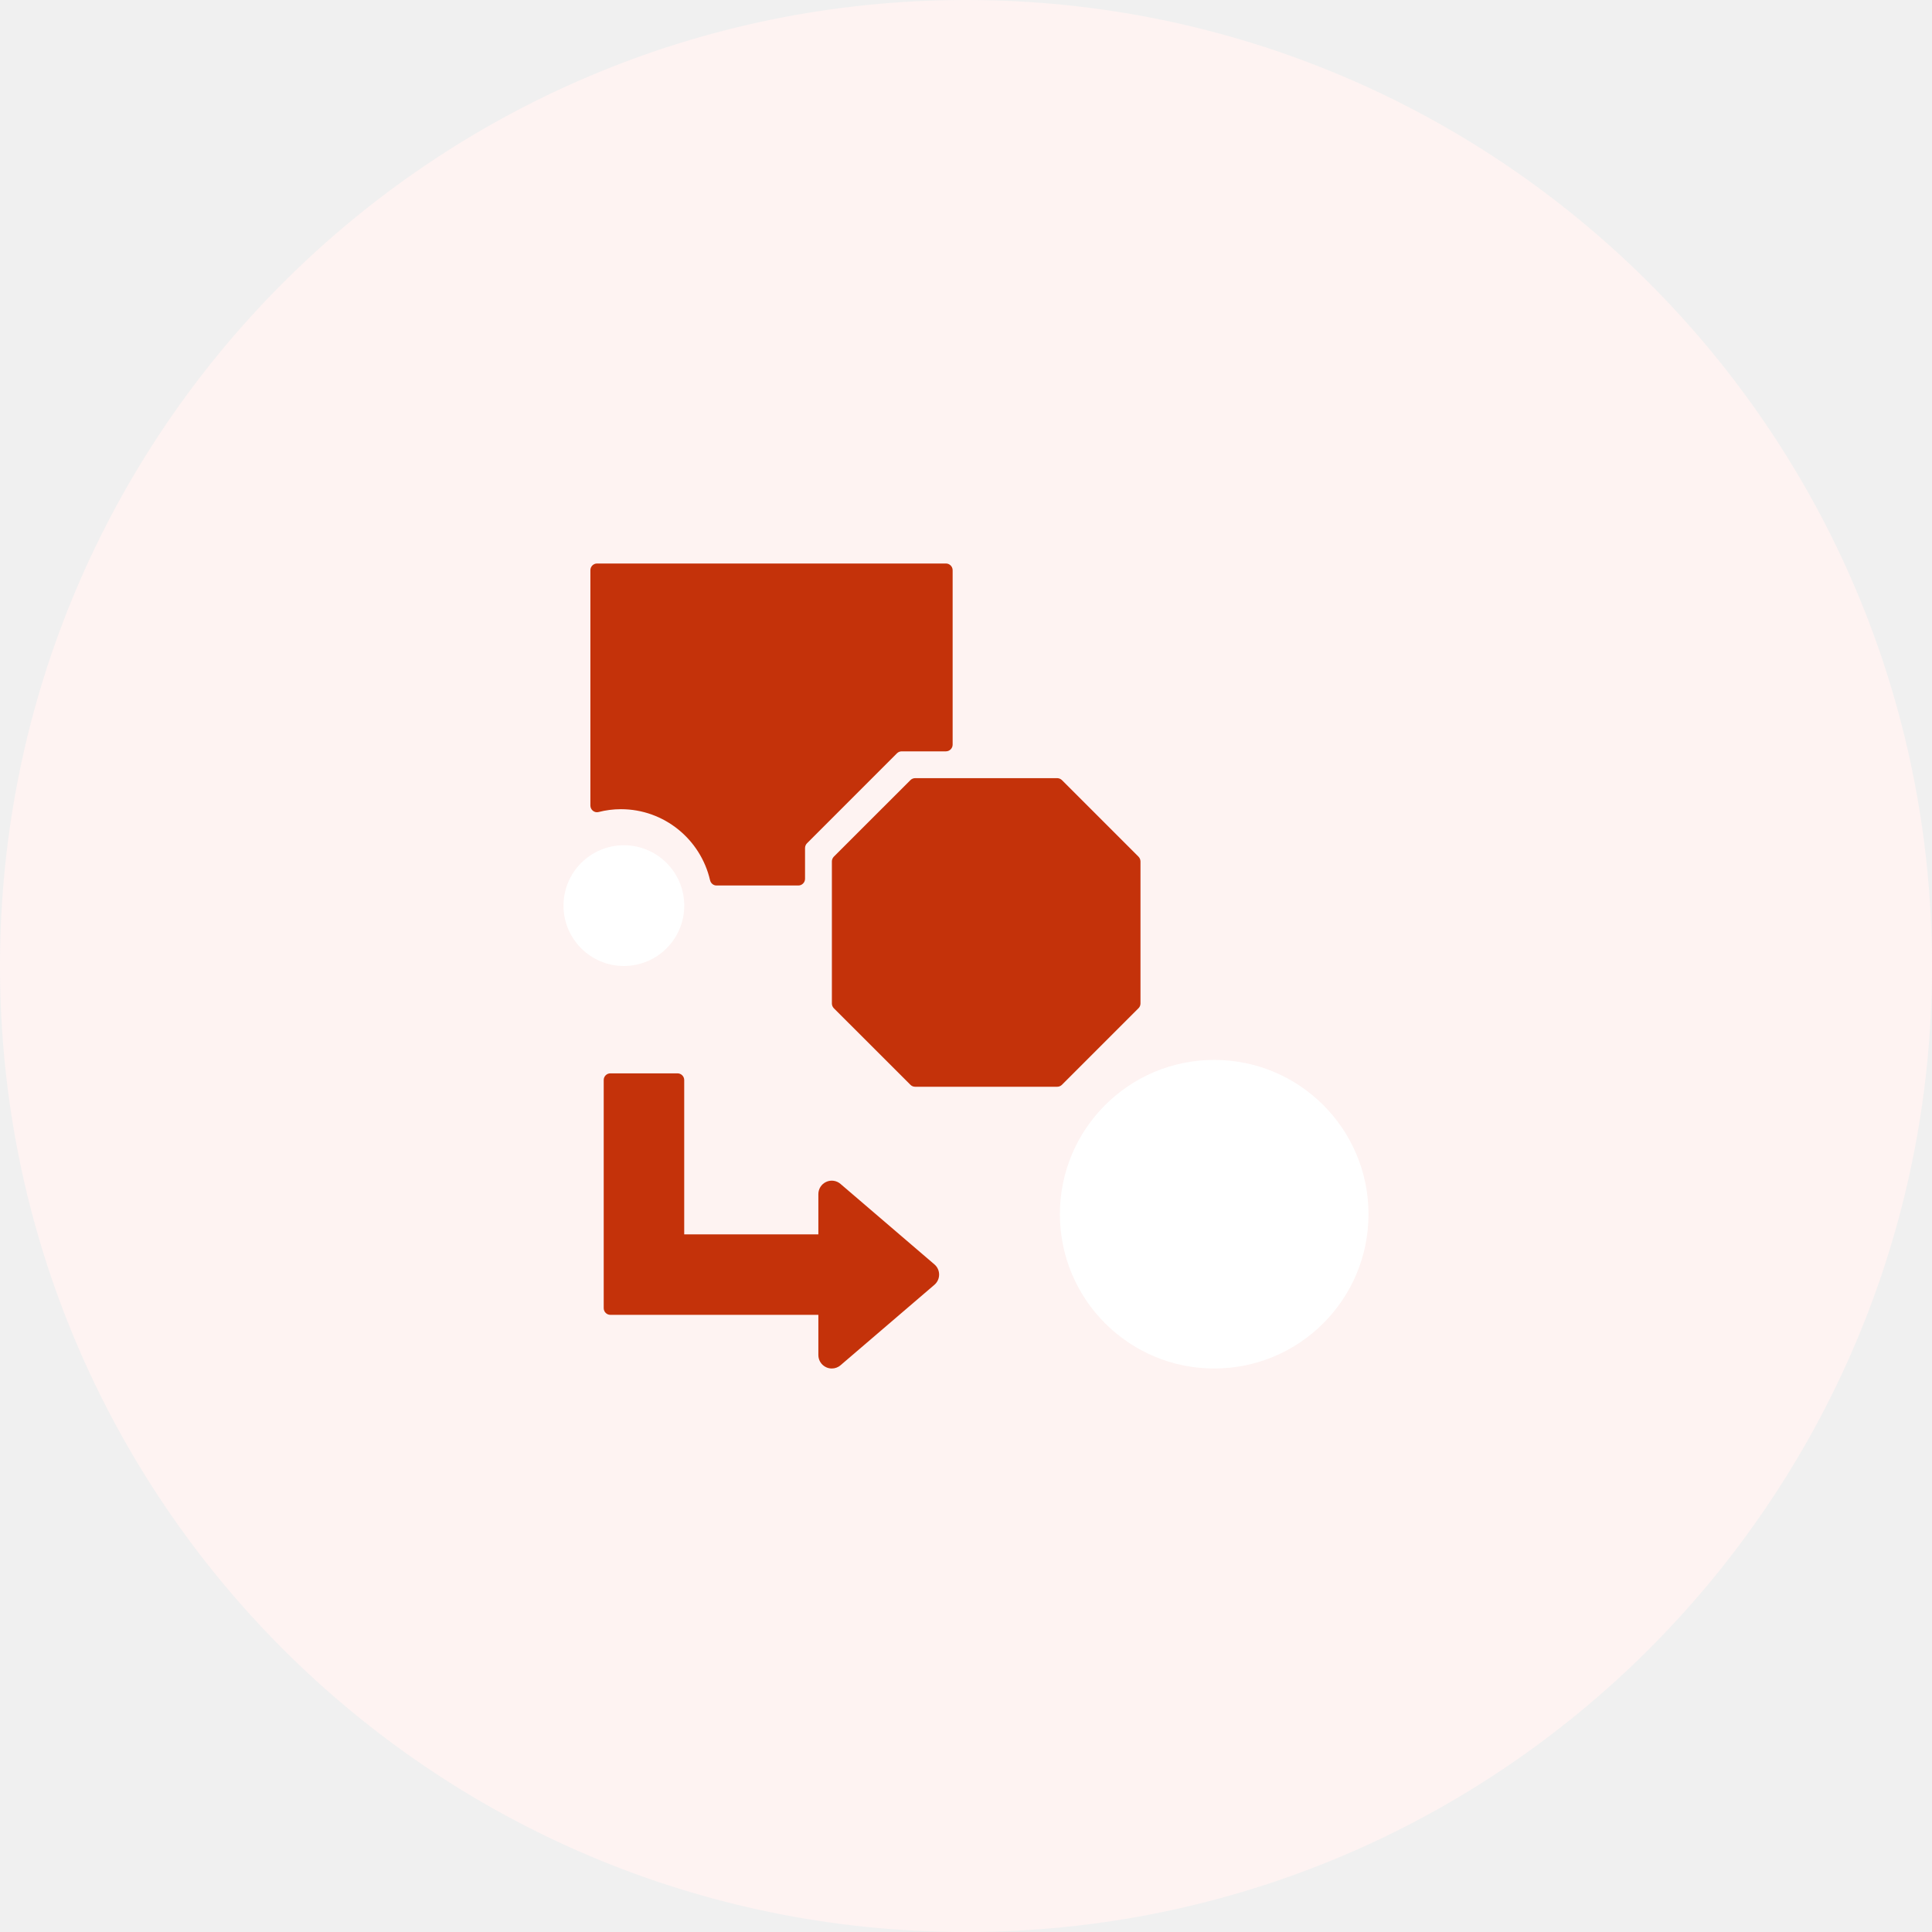
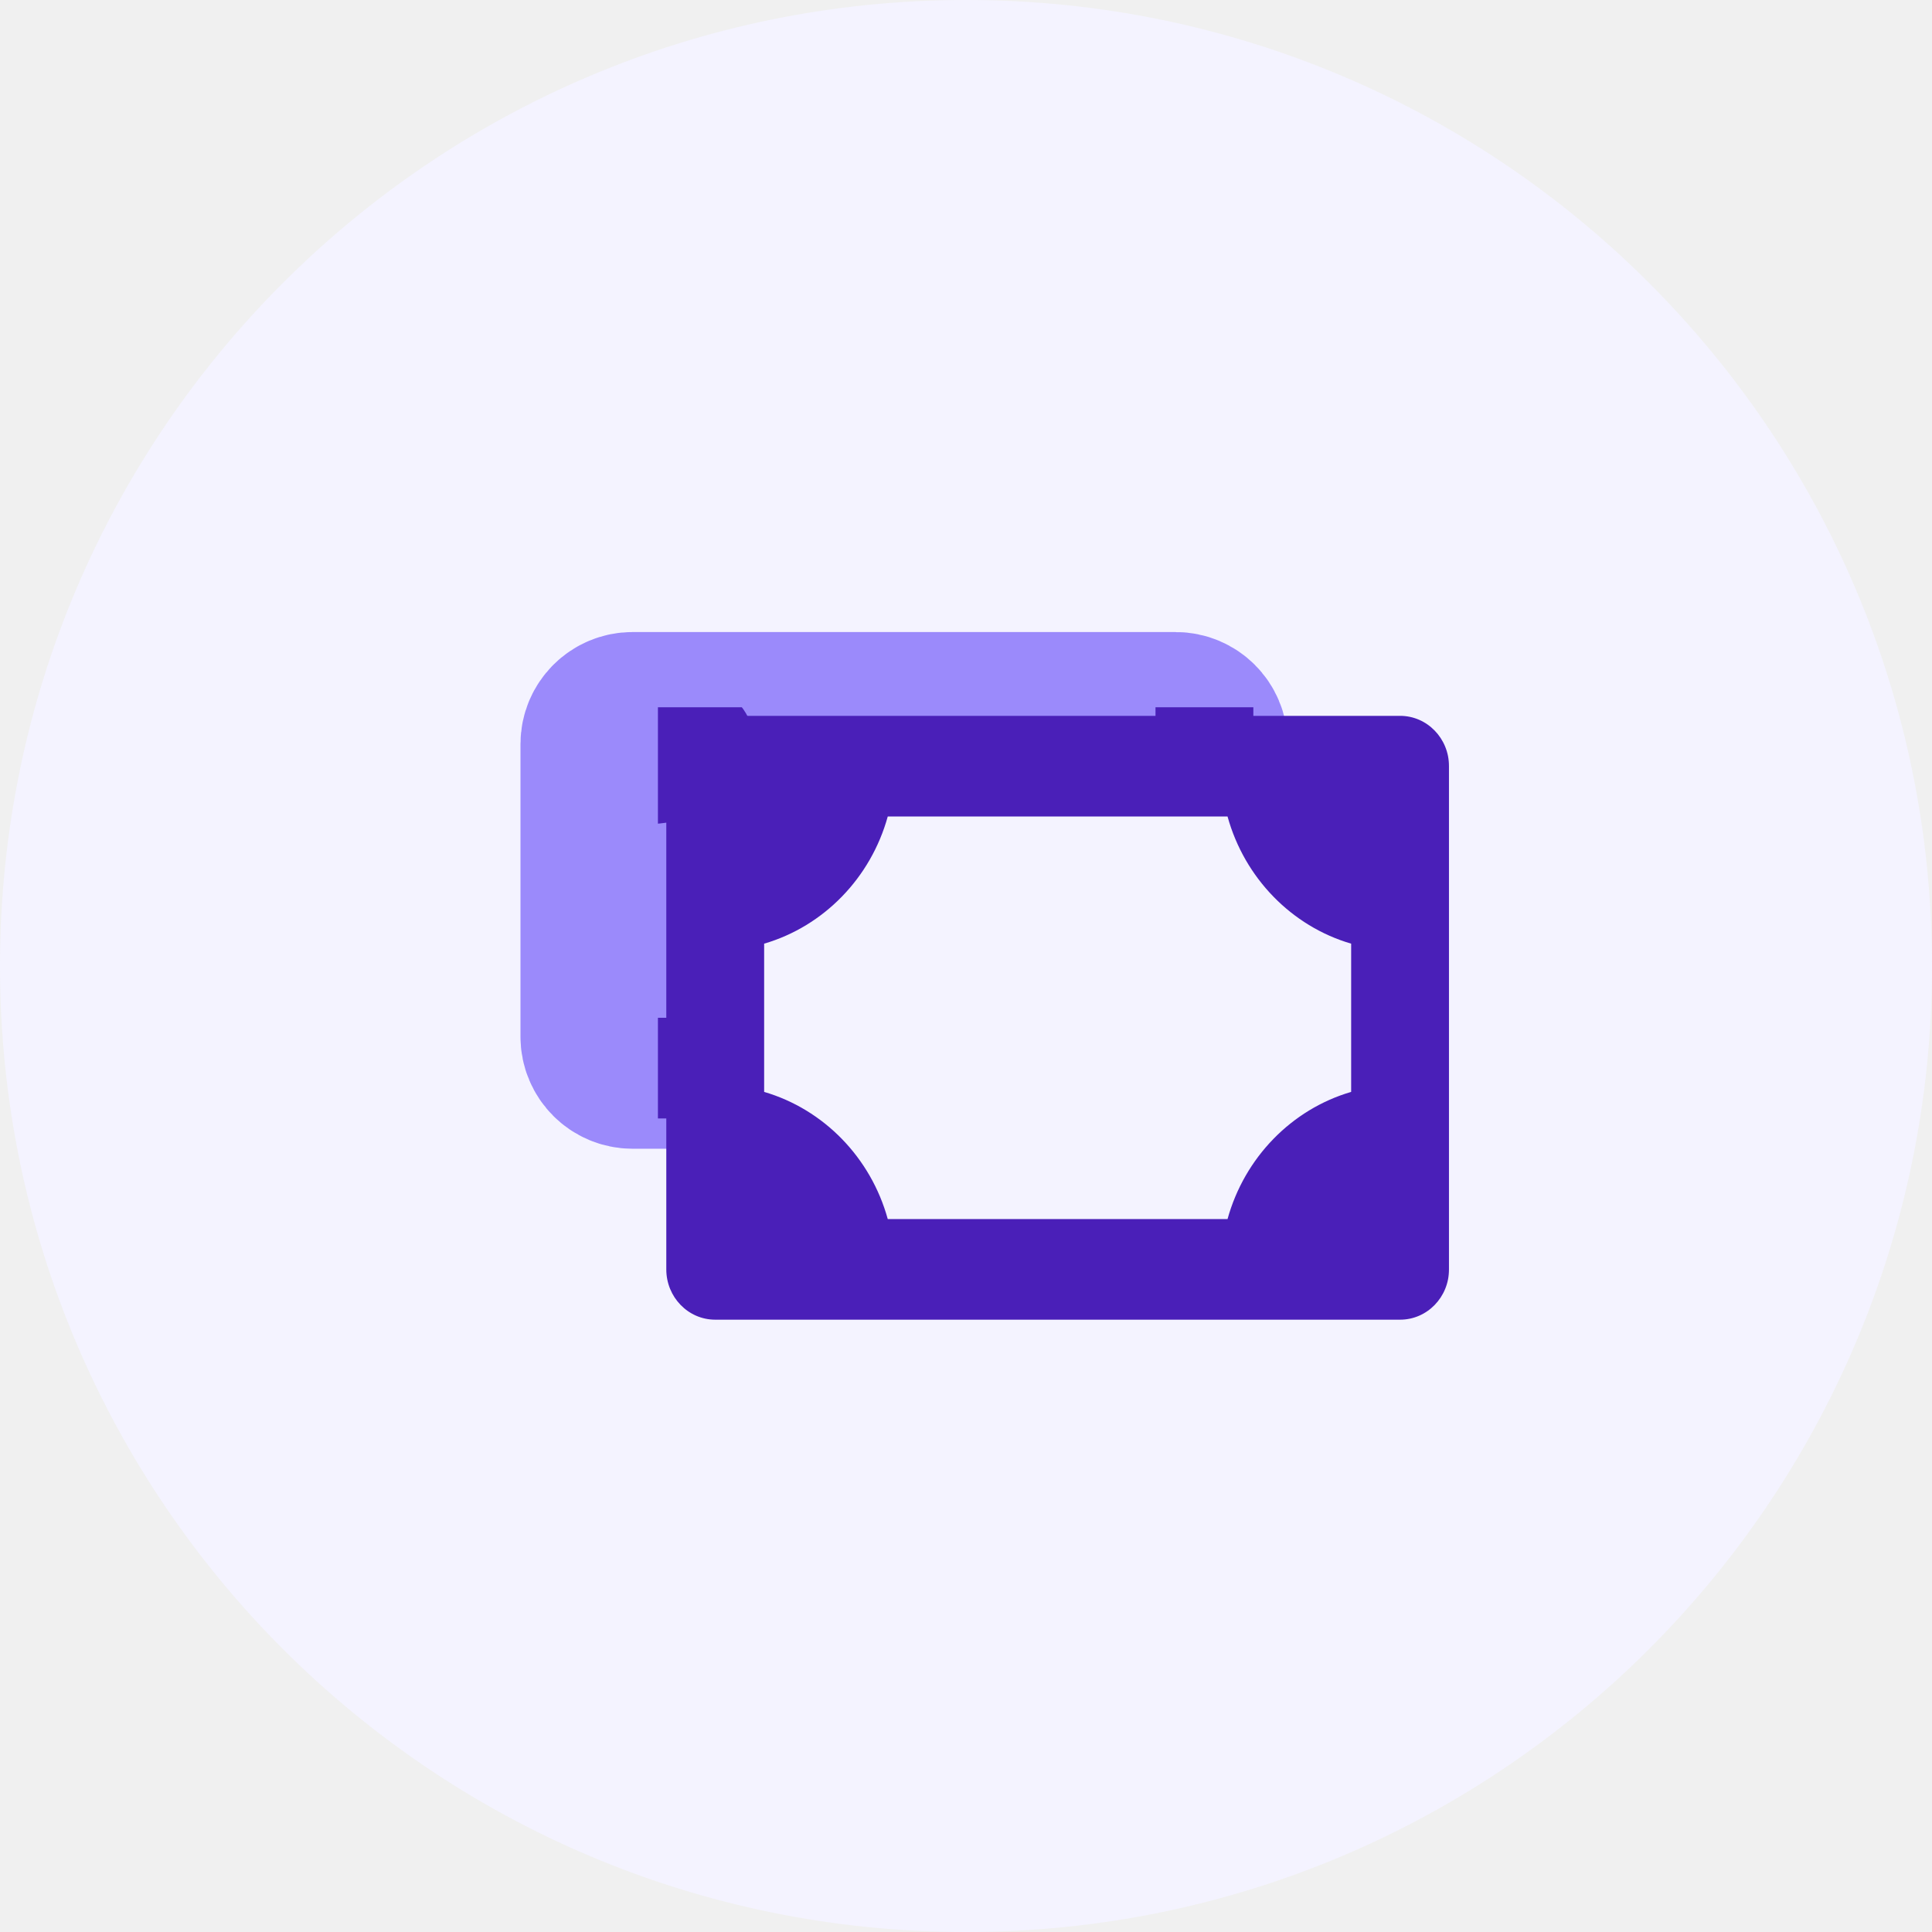
<svg xmlns="http://www.w3.org/2000/svg" width="48" height="48" viewBox="0 0 48 48" fill="none">
-   <rect width="48" height="48" rx="24" fill="#FEF3F2" />
-   <path d="M28.286 21.284L26.384 19.382C26.352 19.351 26.31 19.333 26.265 19.333H22.737C22.692 19.333 22.65 19.351 22.619 19.382L20.716 21.284C20.686 21.316 20.668 21.358 20.668 21.402V24.931C20.668 24.975 20.686 25.018 20.716 25.049L22.619 26.951C22.65 26.983 22.692 27 22.737 27H26.265C26.31 27 26.352 26.983 26.384 26.951L28.286 25.049C28.317 25.018 28.335 24.976 28.335 24.931V21.402C28.334 21.358 28.317 21.316 28.286 21.284Z" fill="#C4320A" />
-   <path d="M22.403 18.667H23.501C23.593 18.667 23.668 18.592 23.668 18.5V14.167C23.668 14.075 23.593 14 23.501 14H14.834C14.742 14 14.668 14.075 14.668 14.167V20.013C14.668 20.119 14.767 20.201 14.87 20.175C15.048 20.129 15.234 20.104 15.426 20.104C16.505 20.104 17.408 20.859 17.641 21.868C17.659 21.944 17.723 22 17.802 22H19.834C19.926 22 20.001 21.925 20.001 21.833V21.069C20.001 21.025 20.019 20.982 20.05 20.951L22.285 18.715C22.317 18.684 22.359 18.667 22.403 18.667Z" fill="#C4320A" />
-   <path d="M23.216 31.414L20.882 29.414C20.784 29.329 20.645 29.309 20.526 29.364C20.408 29.418 20.332 29.536 20.332 29.667V30.667H16.999V26.833C16.999 26.741 16.924 26.667 16.832 26.667H15.165C15.073 26.667 14.999 26.741 14.999 26.833V32.5C14.999 32.592 15.073 32.667 15.165 32.667H20.332V33.667C20.332 33.797 20.408 33.915 20.526 33.969C20.571 33.99 20.618 34 20.665 34C20.743 34 20.821 33.973 20.882 33.92L23.216 31.92C23.29 31.856 23.332 31.764 23.332 31.667C23.332 31.569 23.29 31.477 23.216 31.414Z" fill="#C4320A" />
-   <path d="M15.5 24C16.328 24 17 23.329 17 22.5C17 21.672 16.328 21 15.5 21C14.672 21 14 21.672 14 22.5C14 23.329 14.672 24 15.5 24Z" fill="white" />
-   <path d="M30.167 34C32.284 34 34 32.283 34 30.166C34 28.049 32.284 26.333 30.167 26.333C28.049 26.333 26.333 28.049 26.333 30.166C26.333 32.283 28.049 34 30.167 34Z" fill="white" />
+   <rect width="48" height="48" rx="24" fill="#F4F3FF" />
+   <path d="M29.846 20.087V18.486C29.846 18.134 29.561 17.849 29.208 17.849H15.715C15.363 17.849 15.077 18.134 15.077 18.486V25.756C15.077 26.108 15.363 26.394 15.715 26.394H18.742" stroke="#9B8AFB" stroke-width="4.292" />
+   <mask id="mask0_1_12515" style="mask-type:alpha" maskUnits="userSpaceOnUse" x="16" y="17" width="20" height="16">
+     <rect x="16.346" y="17.572" width="19.653" height="15.428" fill="#D9D9D9" />
+   </mask>
+   <g mask="url(#mask0_1_12515)">
+     <path d="M34.785 17.785H31.544H31.139V14.035C31.139 13.344 30.594 12.784 29.923 12.784H12.908C12.236 12.784 11.692 13.344 11.692 14.035V26.536C11.692 27.227 12.236 27.787 12.908 27.787H16.554V28.203V31.537C16.554 32.228 17.098 32.787 17.769 32.787H21.01H21.012H31.544H34.785C35.456 32.787 36 32.228 36 31.537V28.203V22.369V19.035C36 18.345 35.456 17.785 34.785 17.785ZM30.498 30.287H22.056C21.636 28.763 20.466 27.561 18.985 27.128V23.445C20.466 23.012 21.635 21.81 22.056 20.286H30.498C30.919 21.81 32.088 23.012 33.569 23.445V27.128C32.088 27.561 30.919 28.763 30.498 30.287ZM14.123 25.286V15.285H28.708V17.785H21.01H17.769C17.098 17.785 16.554 18.345 16.554 19.035V22.369V25.286H14.123Z" fill="#4A1FB8" />
+     <path d="M15.973 20.482C17.508 20.482 18.752 19.593 18.752 18.497C18.752 17.4 17.508 16.512 15.973 16.512C14.438 16.512 13.194 17.4 13.194 18.497C13.194 19.593 14.438 20.482 15.973 20.482Z" fill="#4A1FB8" />
+   </g>
</svg>
